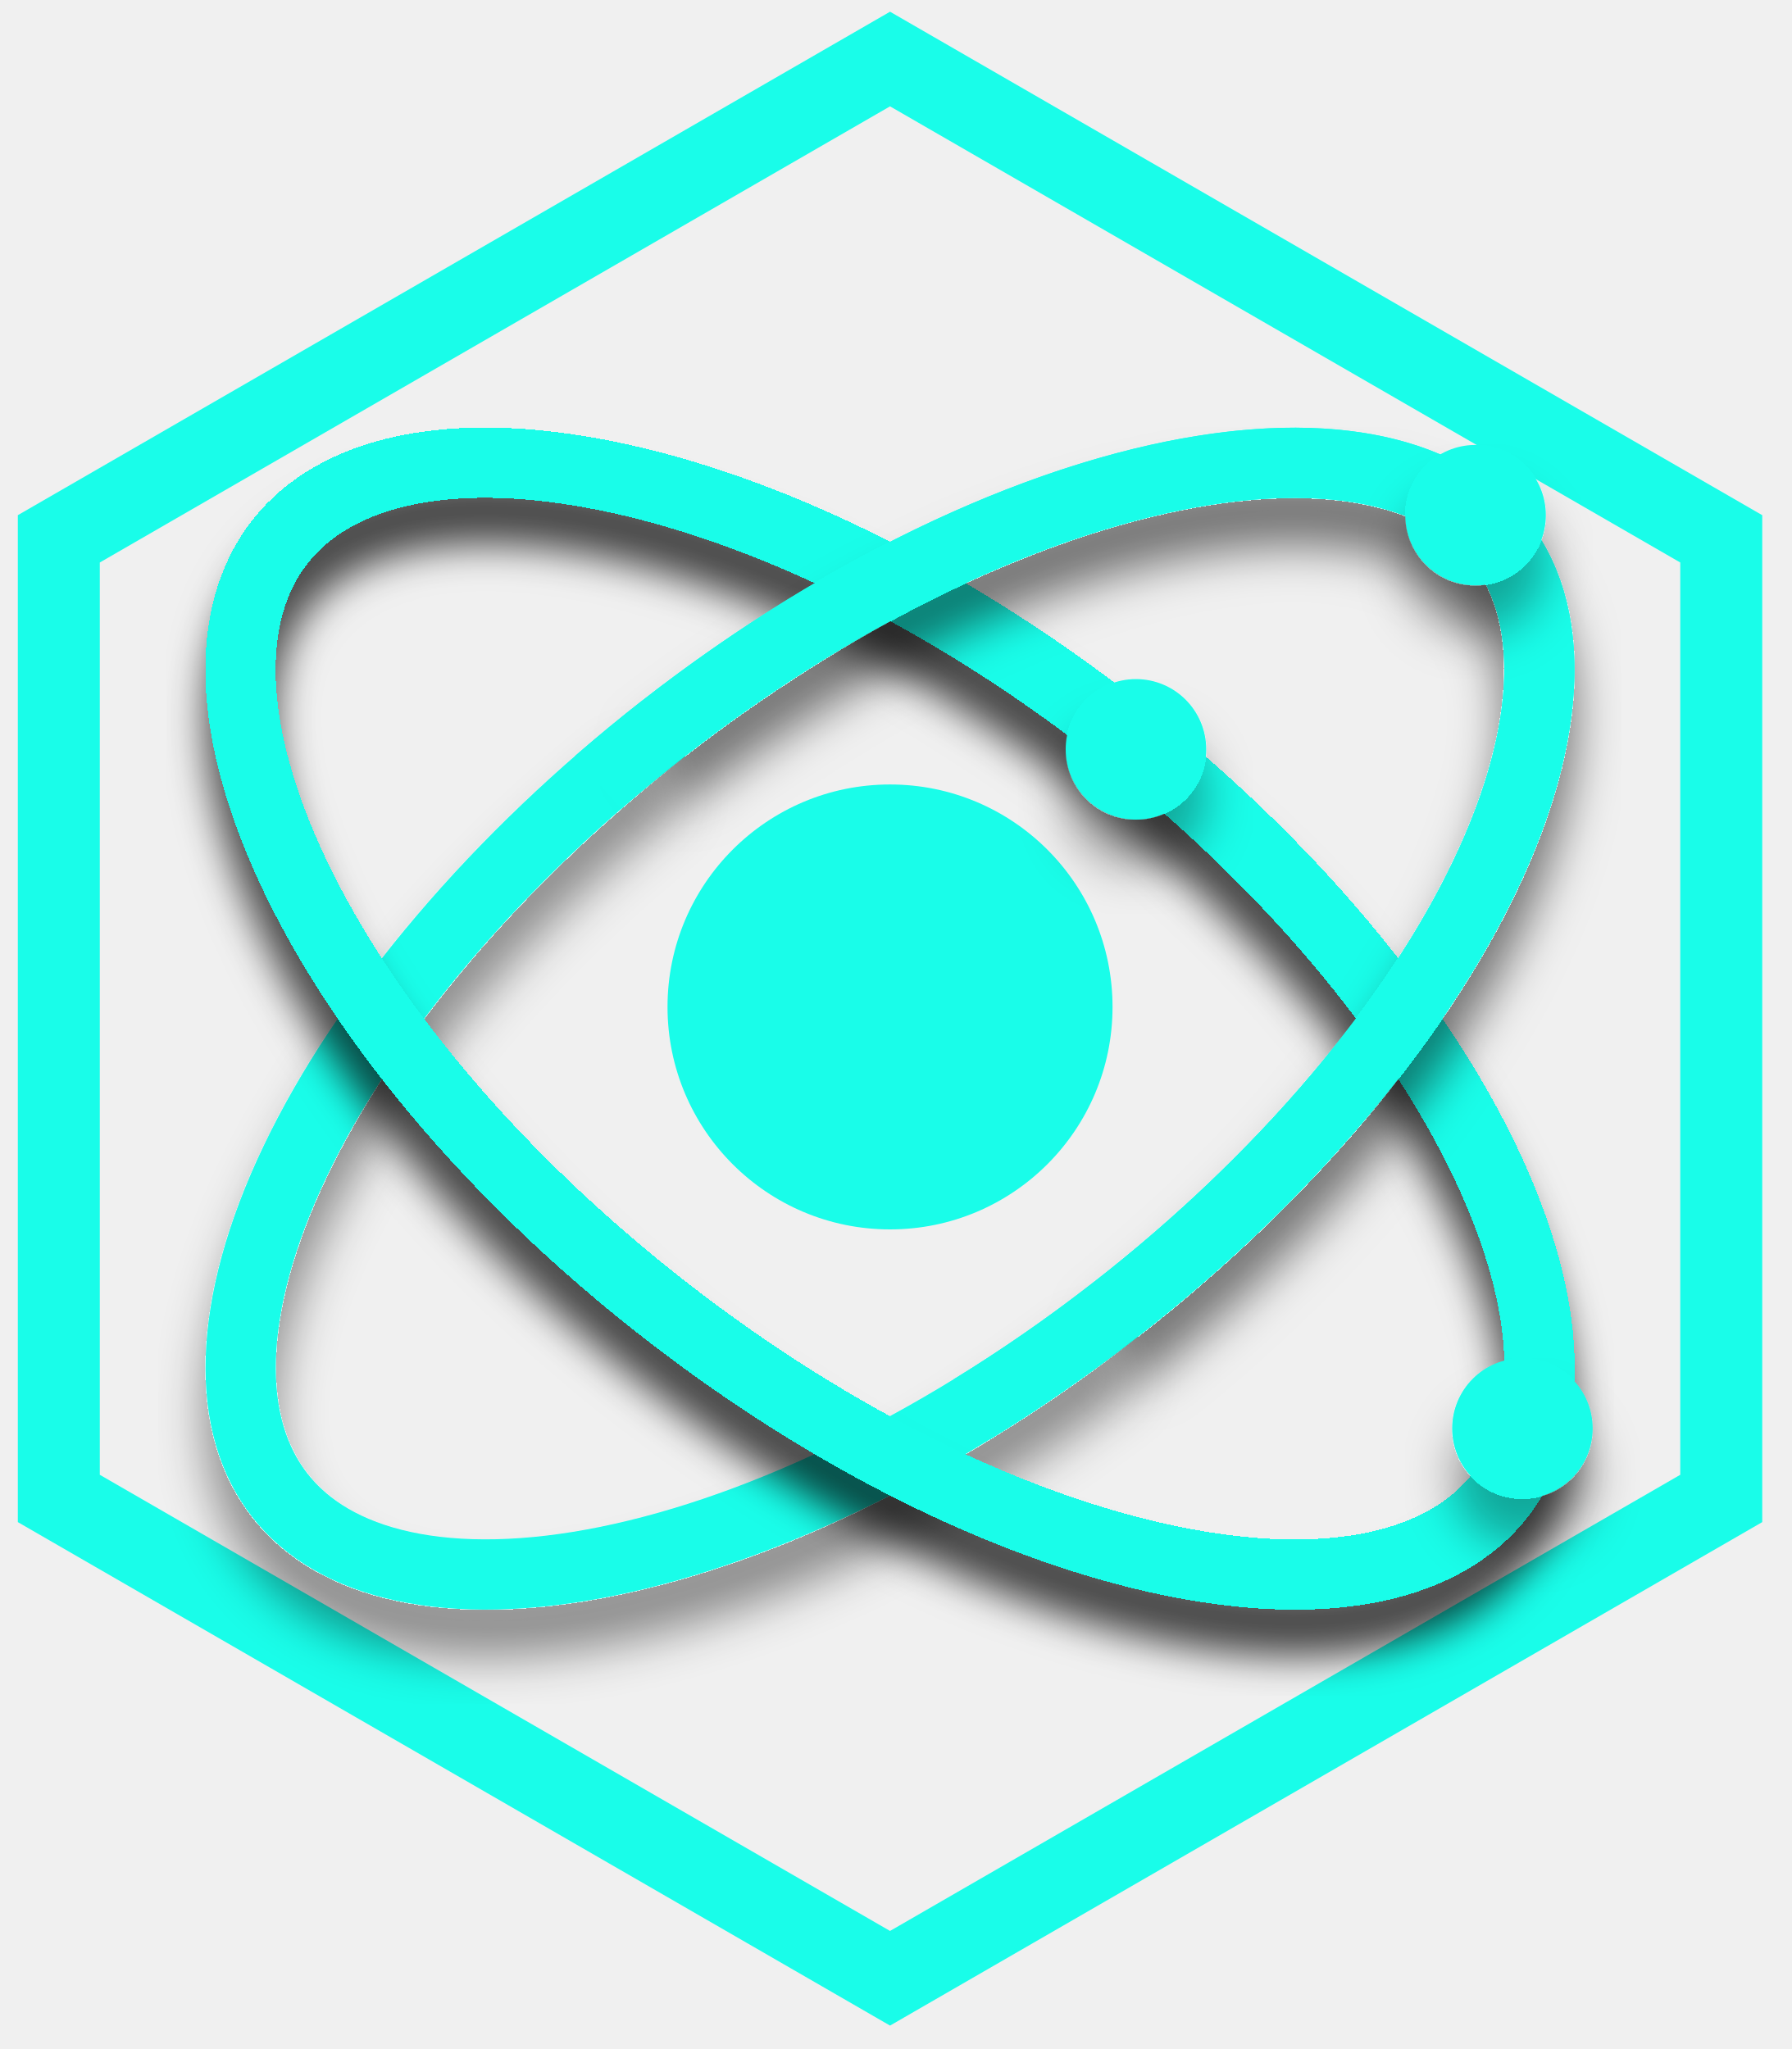
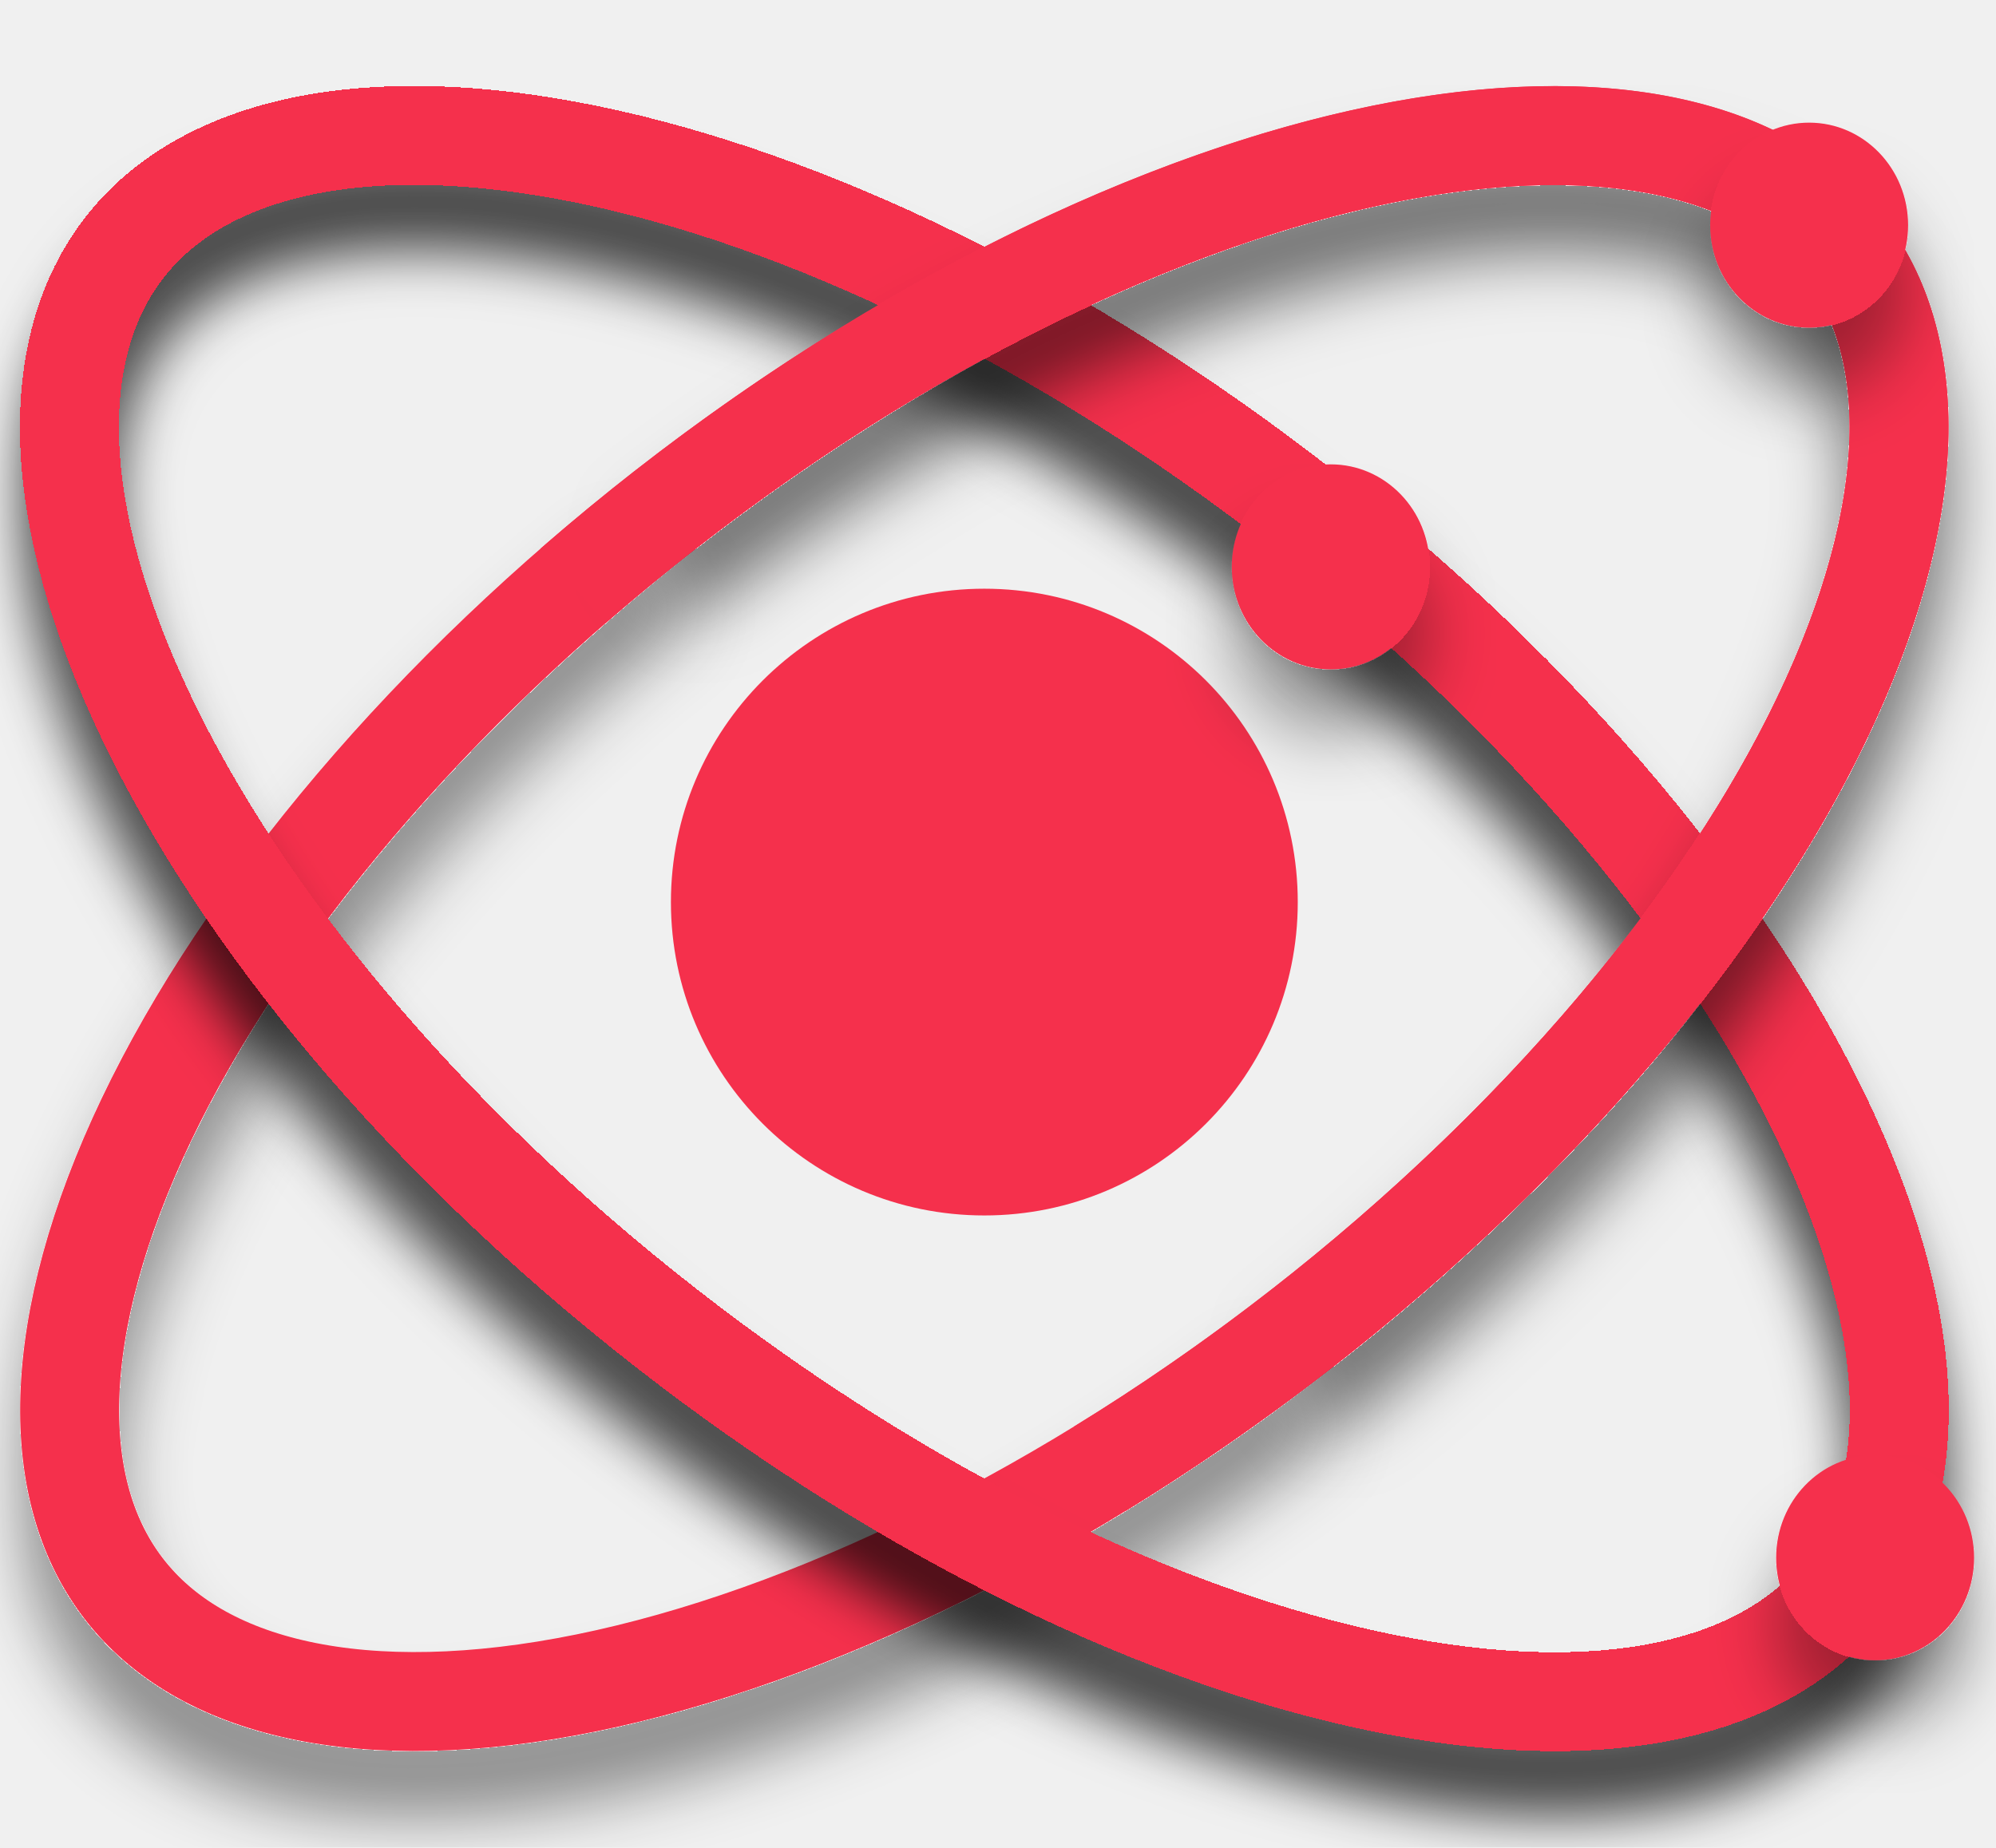
- <svg xmlns="http://www.w3.org/2000/svg" width="153" height="175" viewBox="0 0 153 175" fill="none">
+ <svg xmlns="http://www.w3.org/2000/svg" width="121" height="112" viewBox="0 0 121 112" fill="none">
  <g clip-path="url(#clip0_3_9)">
-     <path d="M5.022 46.021L76 5.041L146.978 46.021V127.979L76 168.959L5.022 127.979V46.021Z" stroke="#19FDE9" stroke-width="7" />
-     <circle cx="76" cy="86" r="19" fill="#19FDE9" />
+     <circle cx="59.672" cy="54.694" r="19" fill="#F5304C" />
    <g filter="url(#filter0_d_3_9)">
-       <path d="M95.355 111.773C88.353 117.244 80.893 121.965 73.412 125.669C65.927 129.375 58.607 131.97 51.877 133.341C45.135 134.715 39.222 134.812 34.427 133.77C29.659 132.734 26.165 130.615 23.894 127.709C21.624 124.803 20.413 120.901 20.562 116.023C20.711 111.118 22.235 105.405 25.2 99.195C28.158 92.997 32.447 86.522 37.854 80.156C43.258 73.793 49.643 67.697 56.645 62.227" stroke="#19FDE9" stroke-width="6" />
+       <path d="M79.027 80.467C72.025 85.938 64.565 90.659 57.084 94.362C49.599 98.068 42.278 100.664 35.549 102.035C28.806 103.409 22.894 103.506 18.099 102.464C13.33 101.428 9.836 99.309 7.566 96.403C5.296 93.497 4.085 89.594 4.233 84.717C4.382 79.812 5.907 74.099 8.871 67.889C11.83 61.691 16.119 55.216 21.526 48.849C26.929 42.487 33.315 36.391 40.317 30.92" stroke="#F5304C" stroke-width="6" />
    </g>
    <g filter="url(#filter1_d_3_9)">
-       <path d="M128.106 127.709C123.331 133.821 113.472 136.061 100.123 133.341C86.973 130.662 71.4 123.301 56.645 111.773C41.89 100.245 30.98 86.915 25.2 74.805C19.331 62.51 19.12 52.402 23.895 46.291C28.669 40.179 38.528 37.939 51.877 40.659C65.027 43.338 80.6 50.699 95.355 62.227C110.11 73.755 121.02 87.085 126.801 99.195C132.669 111.49 132.88 121.598 128.106 127.709Z" stroke="#19FDE9" stroke-width="6" shape-rendering="crispEdges" />
+       <path d="M111.777 96.403C107.002 102.515 97.143 104.755 83.794 102.035C70.645 99.356 55.072 91.995 40.317 80.467C25.561 68.939 14.652 55.609 8.871 43.499C3.002 31.204 2.791 21.096 7.566 14.984C12.341 8.873 22.2 6.632 35.549 9.352C48.698 12.032 64.272 19.392 79.027 30.92C93.782 42.448 104.691 55.778 110.472 67.889C116.341 80.183 116.552 90.291 111.777 96.403Z" stroke="#F5304C" stroke-width="6" shape-rendering="crispEdges" />
    </g>
    <g filter="url(#filter2_d_3_9)">
-       <path d="M56.645 62.227C63.647 56.756 71.107 52.035 78.588 48.331C86.073 44.625 93.393 42.03 100.123 40.659C106.866 39.285 112.778 39.188 117.573 40.23C122.341 41.266 125.835 43.385 128.106 46.291C130.376 49.197 131.587 53.099 131.438 57.977C131.289 62.882 129.765 68.595 126.801 74.805C123.842 81.003 119.553 87.478 114.146 93.844C108.743 100.207 102.357 106.303 95.355 111.773" stroke="#19FDE9" stroke-width="6" />
+       <path d="M40.317 30.92C47.319 25.45 54.778 20.729 62.259 17.025C69.745 13.319 77.065 10.724 83.794 9.352C90.537 7.978 96.449 7.881 101.244 8.923C106.013 9.96 109.507 12.079 111.777 14.984C114.048 17.89 115.258 21.793 115.11 26.671C114.961 31.575 113.437 37.288 110.472 43.499C107.514 49.696 103.224 56.171 97.818 62.538C92.414 68.901 86.029 74.996 79.027 80.467" stroke="#F5304C" stroke-width="6" />
    </g>
-     <path d="M51.067 66.83C58.444 60.402 66.562 54.75 74.843 50.271C83.13 45.789 91.333 42.613 98.871 40.926C106.427 39.236 112.996 39.111 118.187 40.371C123.331 41.619 126.928 44.167 129.052 47.661C131.198 51.19 132.007 55.96 131.058 61.86C130.109 67.768 127.44 74.499 123.104 81.578C118.776 88.644 112.948 95.795 106.005 102.513C99.066 109.23 91.212 115.321 83 120.358" stroke="#19FDE9" stroke-width="6" />
+     <path d="M34.738 35.524C42.116 29.095 50.234 23.444 58.515 18.965C66.801 14.482 75.005 11.307 82.542 9.62C90.099 7.929 96.667 7.805 101.858 9.065C107.002 10.313 110.599 12.86 112.724 16.355C114.87 19.884 115.678 24.653 114.73 30.554C113.781 36.462 111.112 43.193 106.776 50.272C102.448 57.338 96.619 64.489 89.677 71.207C82.737 77.923 74.883 84.015 66.671 89.052" stroke="#F5304C" stroke-width="6" />
    <g filter="url(#filter3_d_3_9)">
-       <circle cx="126" cy="44" r="6" fill="#19FDE9" />
+       <ellipse cx="109.672" cy="13.651" rx="6" ry="6.215" fill="#F5304C" />
    </g>
    <g filter="url(#filter4_d_3_9)">
-       <circle cx="97" cy="64" r="6" fill="#19FDE9" />
+       <ellipse cx="80.672" cy="34.369" rx="6" ry="6.215" fill="#F5304C" />
    </g>
    <g filter="url(#filter5_d_3_9)">
-       <circle cx="130" cy="122" r="6" fill="#19FDE9" />
+       <ellipse cx="113.672" cy="94.449" rx="6" ry="6.215" fill="#F5304C" />
    </g>
  </g>
  <defs>
-     <filter id="filter0_d_3_9" x="13.55" y="59.862" width="87.653" height="85.61" filterUnits="userSpaceOnUse" color-interpolation-filters="sRGB">
+     <filter id="filter0_d_3_9" x="-2.779" y="28.556" width="87.653" height="85.61" filterUnits="userSpaceOnUse" color-interpolation-filters="sRGB">
      <feFlood flood-opacity="0" result="BackgroundImageFix" />
      <feColorMatrix in="SourceAlpha" type="matrix" values="0 0 0 0 0 0 0 0 0 0 0 0 0 0 0 0 0 0 127 0" result="hardAlpha" />
      <feOffset dy="4" />
      <feGaussianBlur stdDeviation="2" />
      <feComposite in2="hardAlpha" operator="out" />
      <feColorMatrix type="matrix" values="0 0 0 0 0 0 0 0 0 0 0 0 0 0 0 0 0 0 0.42 0" />
      <feBlend mode="normal" in2="BackgroundImageFix" result="effect1_dropShadow_3_9" />
      <feBlend mode="normal" in="SourceGraphic" in2="effect1_dropShadow_3_9" result="shape" />
    </filter>
-     <filter id="filter1_d_3_9" x="14.234" y="36.521" width="123.532" height="108.258" filterUnits="userSpaceOnUse" color-interpolation-filters="sRGB">
+     <filter id="filter1_d_3_9" x="-2.095" y="5.215" width="123.532" height="108.258" filterUnits="userSpaceOnUse" color-interpolation-filters="sRGB">
      <feFlood flood-opacity="0" result="BackgroundImageFix" />
      <feColorMatrix in="SourceAlpha" type="matrix" values="0 0 0 0 0 0 0 0 0 0 0 0 0 0 0 0 0 0 127 0" result="hardAlpha" />
      <feOffset dy="4" />
      <feGaussianBlur stdDeviation="1.65" />
      <feComposite in2="hardAlpha" operator="out" />
      <feColorMatrix type="matrix" values="0 0 0 0 0 0 0 0 0 0 0 0 0 0 0 0 0 0 0.7 0" />
      <feBlend mode="normal" in2="BackgroundImageFix" result="effect1_dropShadow_3_9" />
      <feBlend mode="normal" in="SourceGraphic" in2="effect1_dropShadow_3_9" result="shape" />
    </filter>
-     <filter id="filter2_d_3_9" x="50.798" y="36.528" width="87.653" height="85.61" filterUnits="userSpaceOnUse" color-interpolation-filters="sRGB">
+     <filter id="filter2_d_3_9" x="34.47" y="5.221" width="87.653" height="85.61" filterUnits="userSpaceOnUse" color-interpolation-filters="sRGB">
      <feFlood flood-opacity="0" result="BackgroundImageFix" />
      <feColorMatrix in="SourceAlpha" type="matrix" values="0 0 0 0 0 0 0 0 0 0 0 0 0 0 0 0 0 0 127 0" result="hardAlpha" />
      <feOffset dy="4" />
      <feGaussianBlur stdDeviation="2" />
      <feComposite in2="hardAlpha" operator="out" />
      <feColorMatrix type="matrix" values="0 0 0 0 0 0 0 0 0 0 0 0 0 0 0 0 0 0 0.53 0" />
      <feBlend mode="normal" in2="BackgroundImageFix" result="effect1_dropShadow_3_9" />
      <feBlend mode="normal" in="SourceGraphic" in2="effect1_dropShadow_3_9" result="shape" />
    </filter>
-     <filter id="filter3_d_3_9" x="116" y="38" width="20" height="20" filterUnits="userSpaceOnUse" color-interpolation-filters="sRGB">
+     <filter id="filter3_d_3_9" x="99.672" y="7.436" width="20" height="20.43" filterUnits="userSpaceOnUse" color-interpolation-filters="sRGB">
      <feFlood flood-opacity="0" result="BackgroundImageFix" />
      <feColorMatrix in="SourceAlpha" type="matrix" values="0 0 0 0 0 0 0 0 0 0 0 0 0 0 0 0 0 0 127 0" result="hardAlpha" />
      <feOffset dy="4" />
      <feGaussianBlur stdDeviation="2" />
      <feComposite in2="hardAlpha" operator="out" />
      <feColorMatrix type="matrix" values="0 0 0 0 0 0 0 0 0 0 0 0 0 0 0 0 0 0 0.34 0" />
      <feBlend mode="normal" in2="BackgroundImageFix" result="effect1_dropShadow_3_9" />
      <feBlend mode="normal" in="SourceGraphic" in2="effect1_dropShadow_3_9" result="shape" />
    </filter>
-     <filter id="filter4_d_3_9" x="87" y="58" width="20" height="20" filterUnits="userSpaceOnUse" color-interpolation-filters="sRGB">
+     <filter id="filter4_d_3_9" x="70.672" y="28.153" width="20" height="20.43" filterUnits="userSpaceOnUse" color-interpolation-filters="sRGB">
      <feFlood flood-opacity="0" result="BackgroundImageFix" />
      <feColorMatrix in="SourceAlpha" type="matrix" values="0 0 0 0 0 0 0 0 0 0 0 0 0 0 0 0 0 0 127 0" result="hardAlpha" />
      <feOffset dy="4" />
      <feGaussianBlur stdDeviation="2" />
      <feComposite in2="hardAlpha" operator="out" />
      <feColorMatrix type="matrix" values="0 0 0 0 0 0 0 0 0 0 0 0 0 0 0 0 0 0 0.34 0" />
      <feBlend mode="normal" in2="BackgroundImageFix" result="effect1_dropShadow_3_9" />
      <feBlend mode="normal" in="SourceGraphic" in2="effect1_dropShadow_3_9" result="shape" />
    </filter>
-     <filter id="filter5_d_3_9" x="120" y="116" width="20" height="20" filterUnits="userSpaceOnUse" color-interpolation-filters="sRGB">
+     <filter id="filter5_d_3_9" x="103.672" y="88.234" width="20" height="20.43" filterUnits="userSpaceOnUse" color-interpolation-filters="sRGB">
      <feFlood flood-opacity="0" result="BackgroundImageFix" />
      <feColorMatrix in="SourceAlpha" type="matrix" values="0 0 0 0 0 0 0 0 0 0 0 0 0 0 0 0 0 0 127 0" result="hardAlpha" />
      <feOffset dy="4" />
      <feGaussianBlur stdDeviation="2" />
      <feComposite in2="hardAlpha" operator="out" />
      <feColorMatrix type="matrix" values="0 0 0 0 0 0 0 0 0 0 0 0 0 0 0 0 0 0 0.34 0" />
      <feBlend mode="normal" in2="BackgroundImageFix" result="effect1_dropShadow_3_9" />
      <feBlend mode="normal" in="SourceGraphic" in2="effect1_dropShadow_3_9" result="shape" />
    </filter>
    <clipPath id="clip0_3_9">
-       <rect width="153" height="175" fill="white" />
+       <rect width="121" height="112" fill="white" />
    </clipPath>
  </defs>
</svg>
